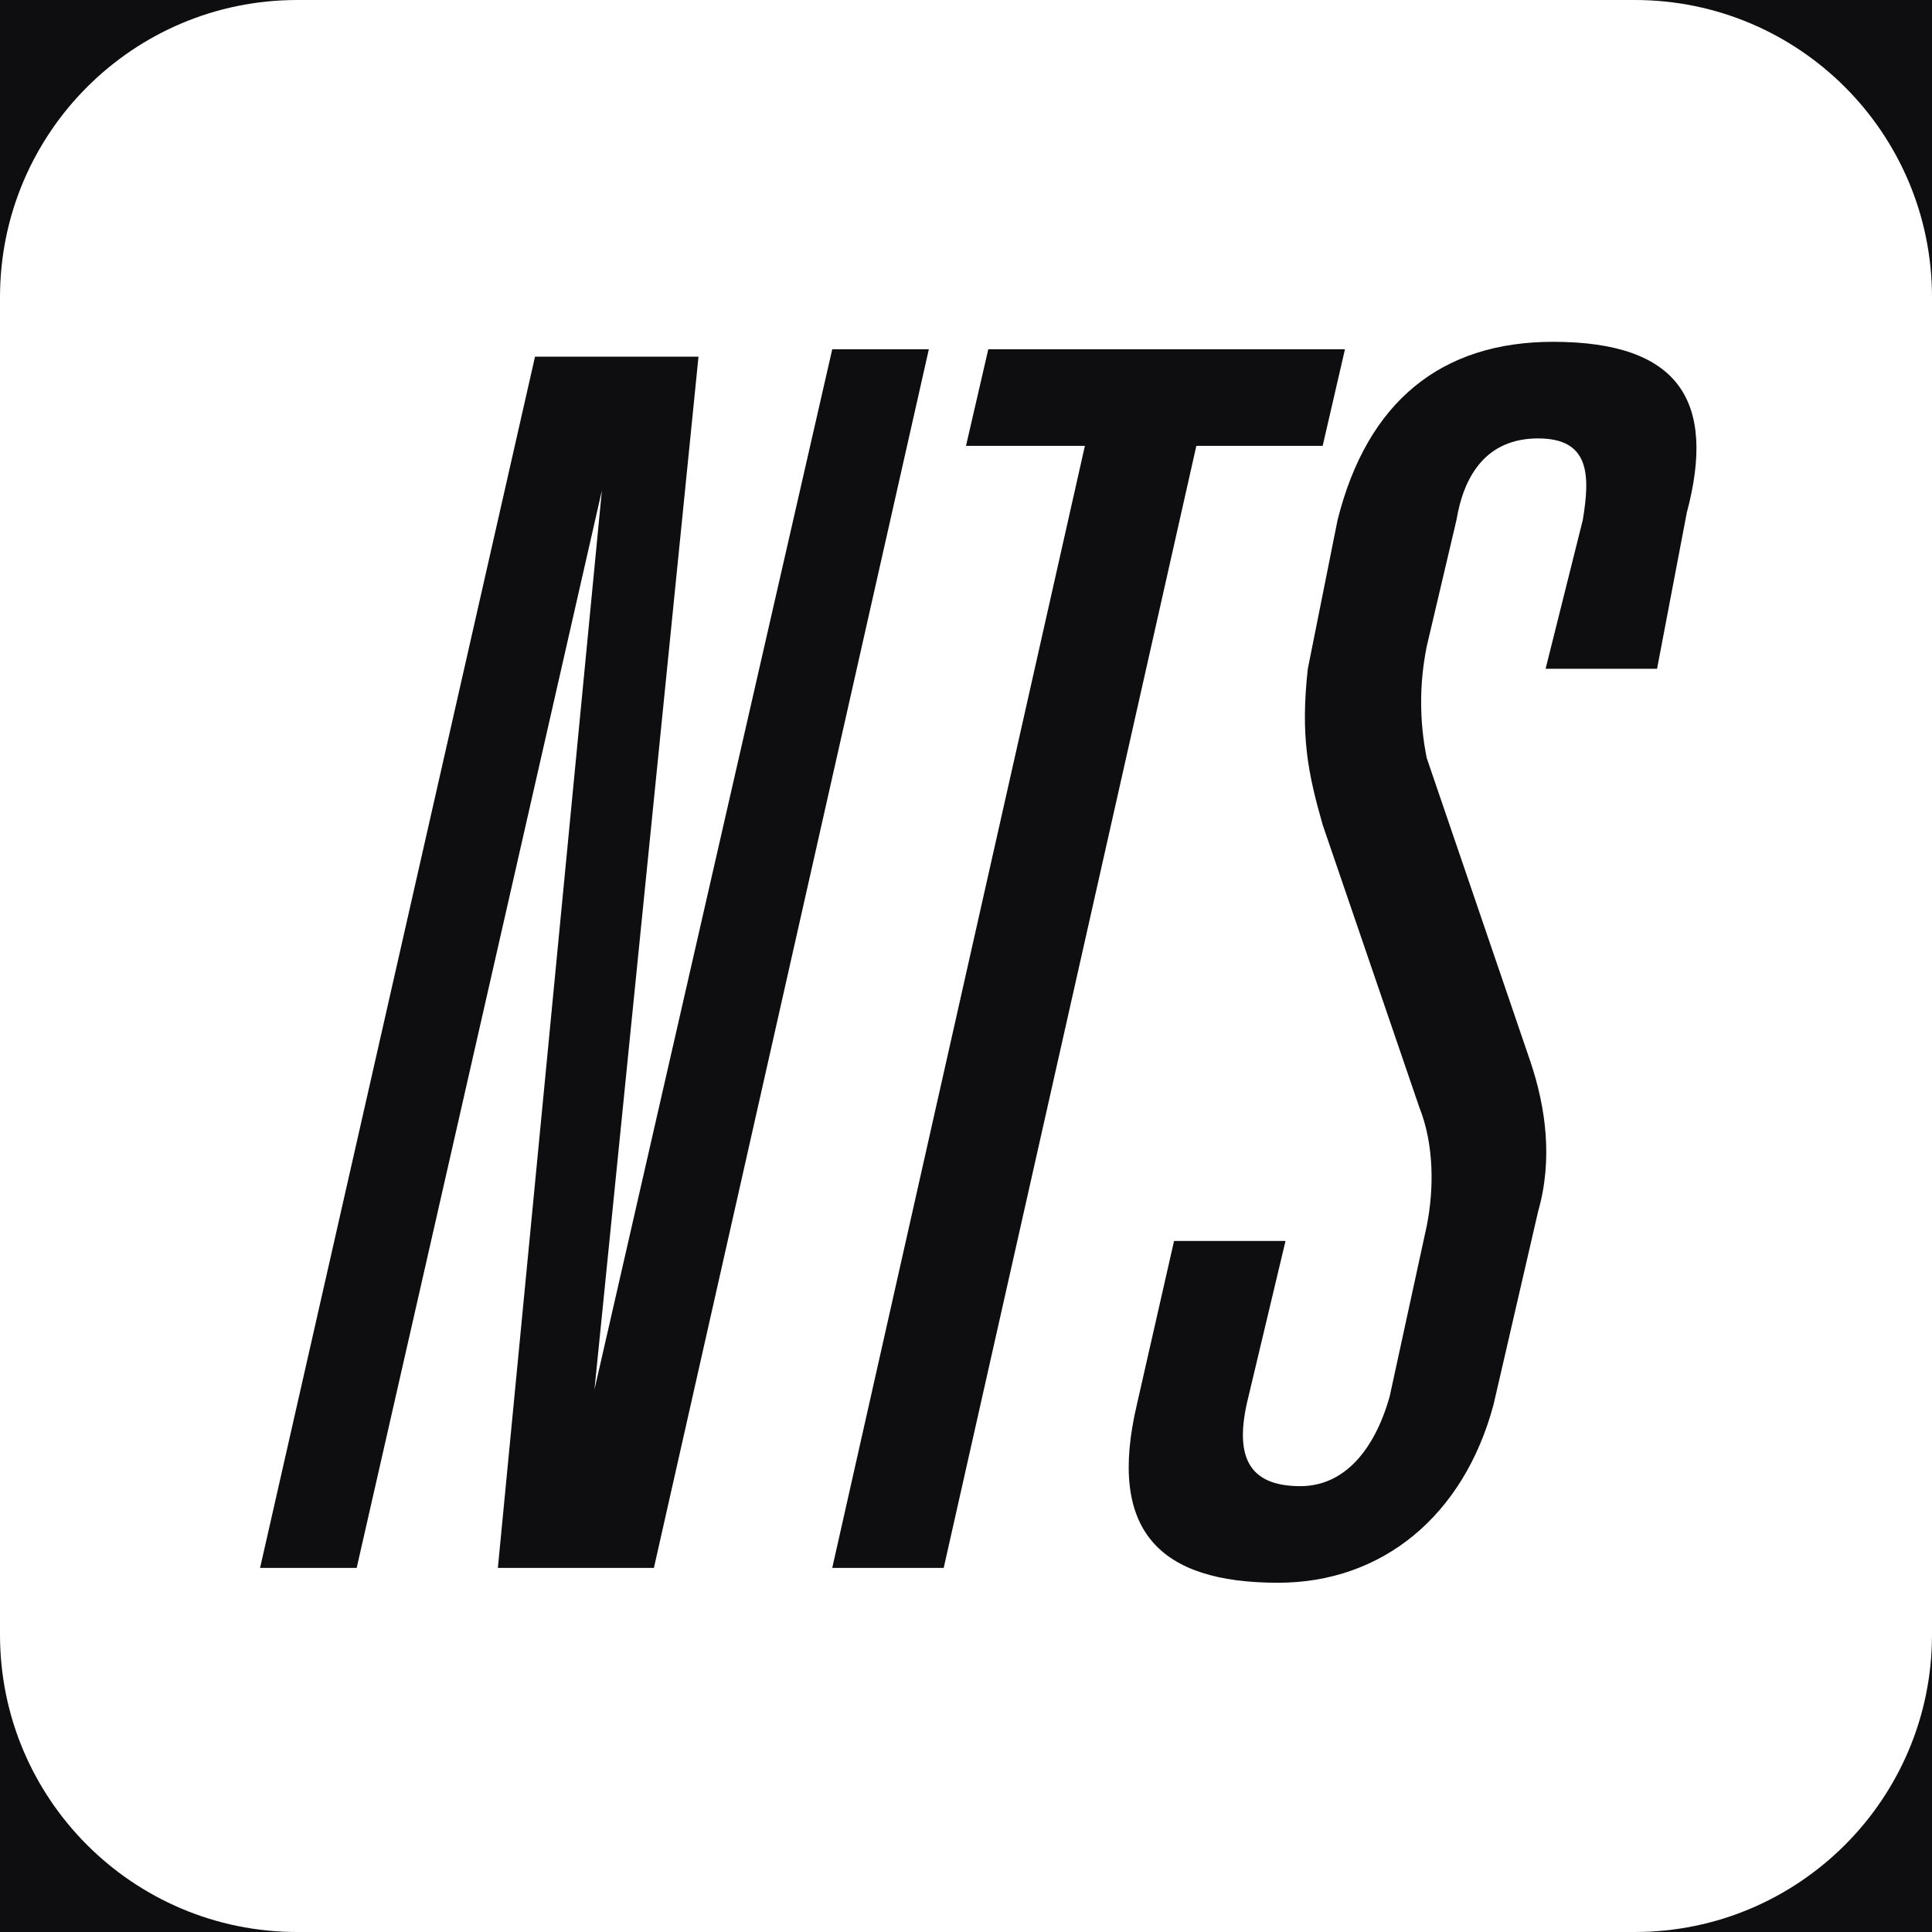
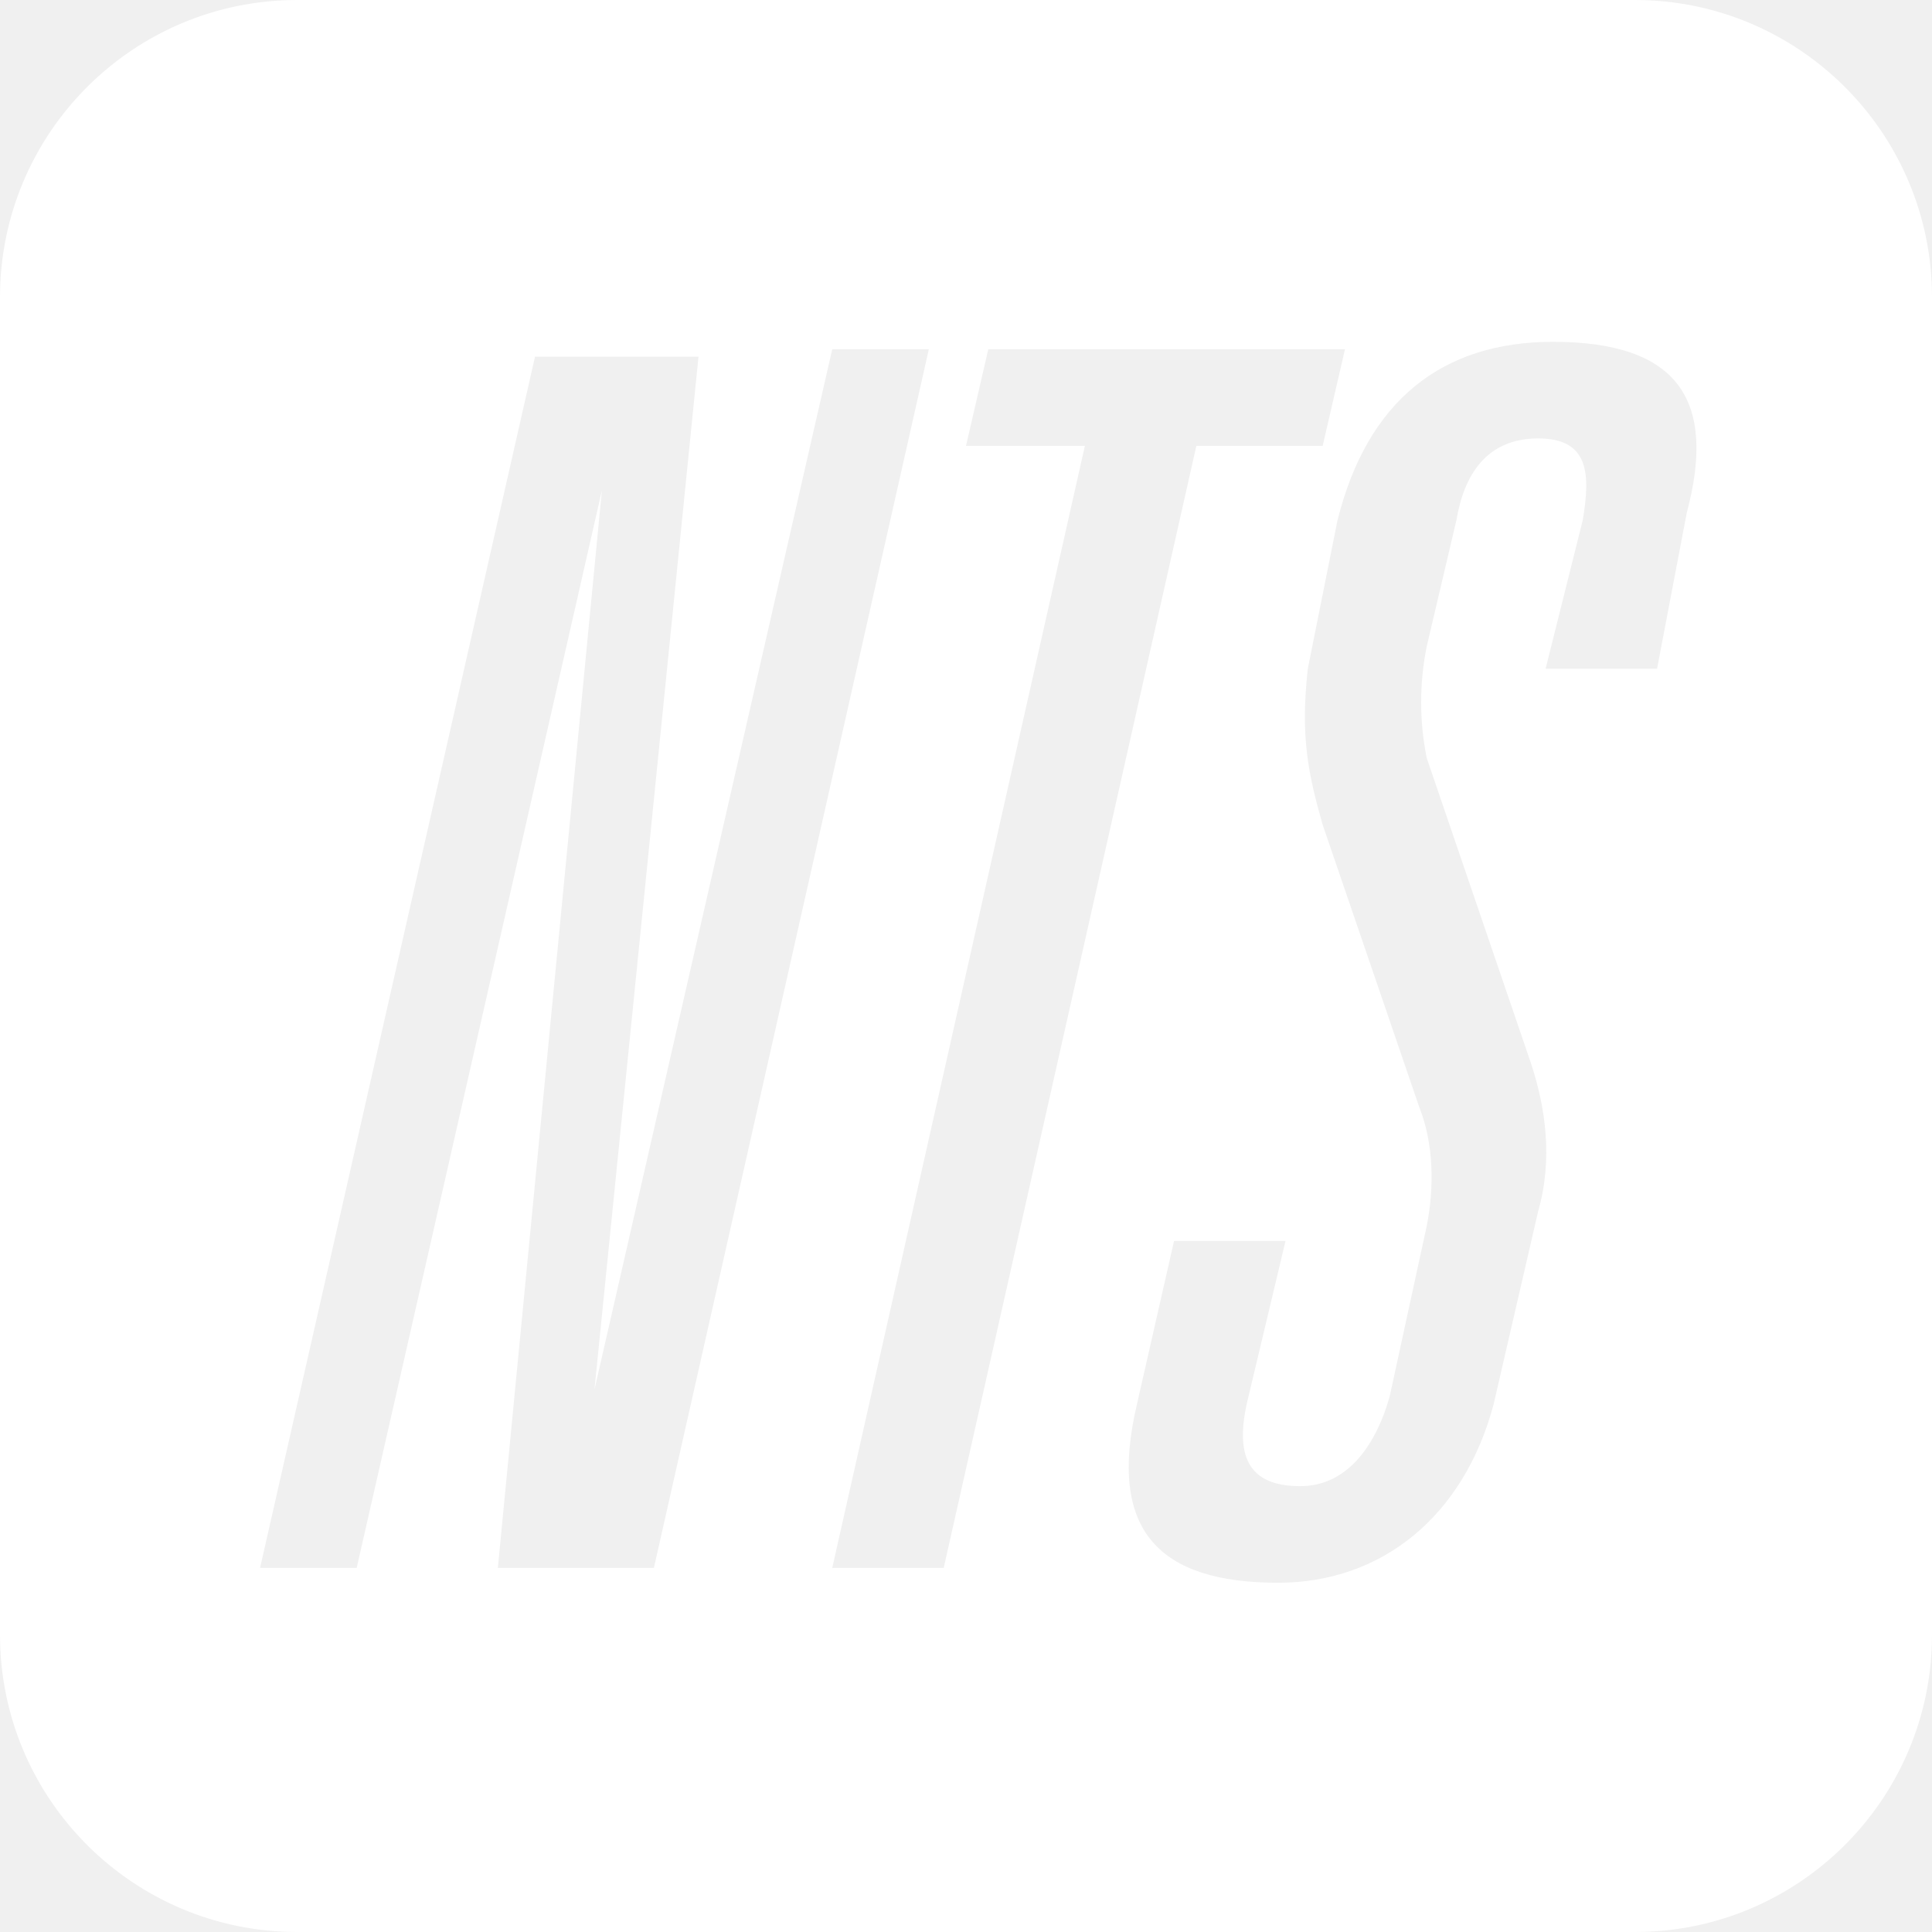
<svg xmlns="http://www.w3.org/2000/svg" width="512" height="512" viewBox="0 0 26 26">
  <defs>
    <clipPath id="r">
      <rect width="26" height="26" rx="4" />
    </clipPath>
  </defs>
-   <rect width="26" height="26" fill="#0e0e10" />
  <g clip-path="url(#r)">
    <path fill="#ffffff" d="M22.7 6.9L22.3 9h-1.5l.5-2c.1-.6.1-1.1-.6-1.1s-1 .5-1.1 1.1l-.4 1.7c-.1.5-.1 1 0 1.5l1.4 4.1c.2.6.3 1.3.1 2l-.6 2.6c-.4 1.5-1.5 2.4-2.9 2.4-1.6 0-2.3-.7-1.9-2.4l.5-2.2h1.5l-.5 2.1c-.2.8 0 1.2.7 1.2.6 0 1-.5 1.2-1.2l.5-2.3c.1-.5.1-1.1-.1-1.6l-1.3-3.8c-.2-.7-.3-1.2-.2-2.1l.4-2c.4-1.6 1.4-2.4 2.9-2.4 1.7 0 2.2.8 1.8 2.3zM11.2 21.1L14.6 6H13l.3-1.3h4.8L17.8 6h-1.7l-3.4 15.1h-1.5zm-4.5 0L8.1 6.6 4.8 21.1H3.5L7.2 4.8h2.2L8 18.7l3.2-14h1.3L8.8 21.1H6.7zM0 26h26V0H0v26z" />
  </g>
</svg>
